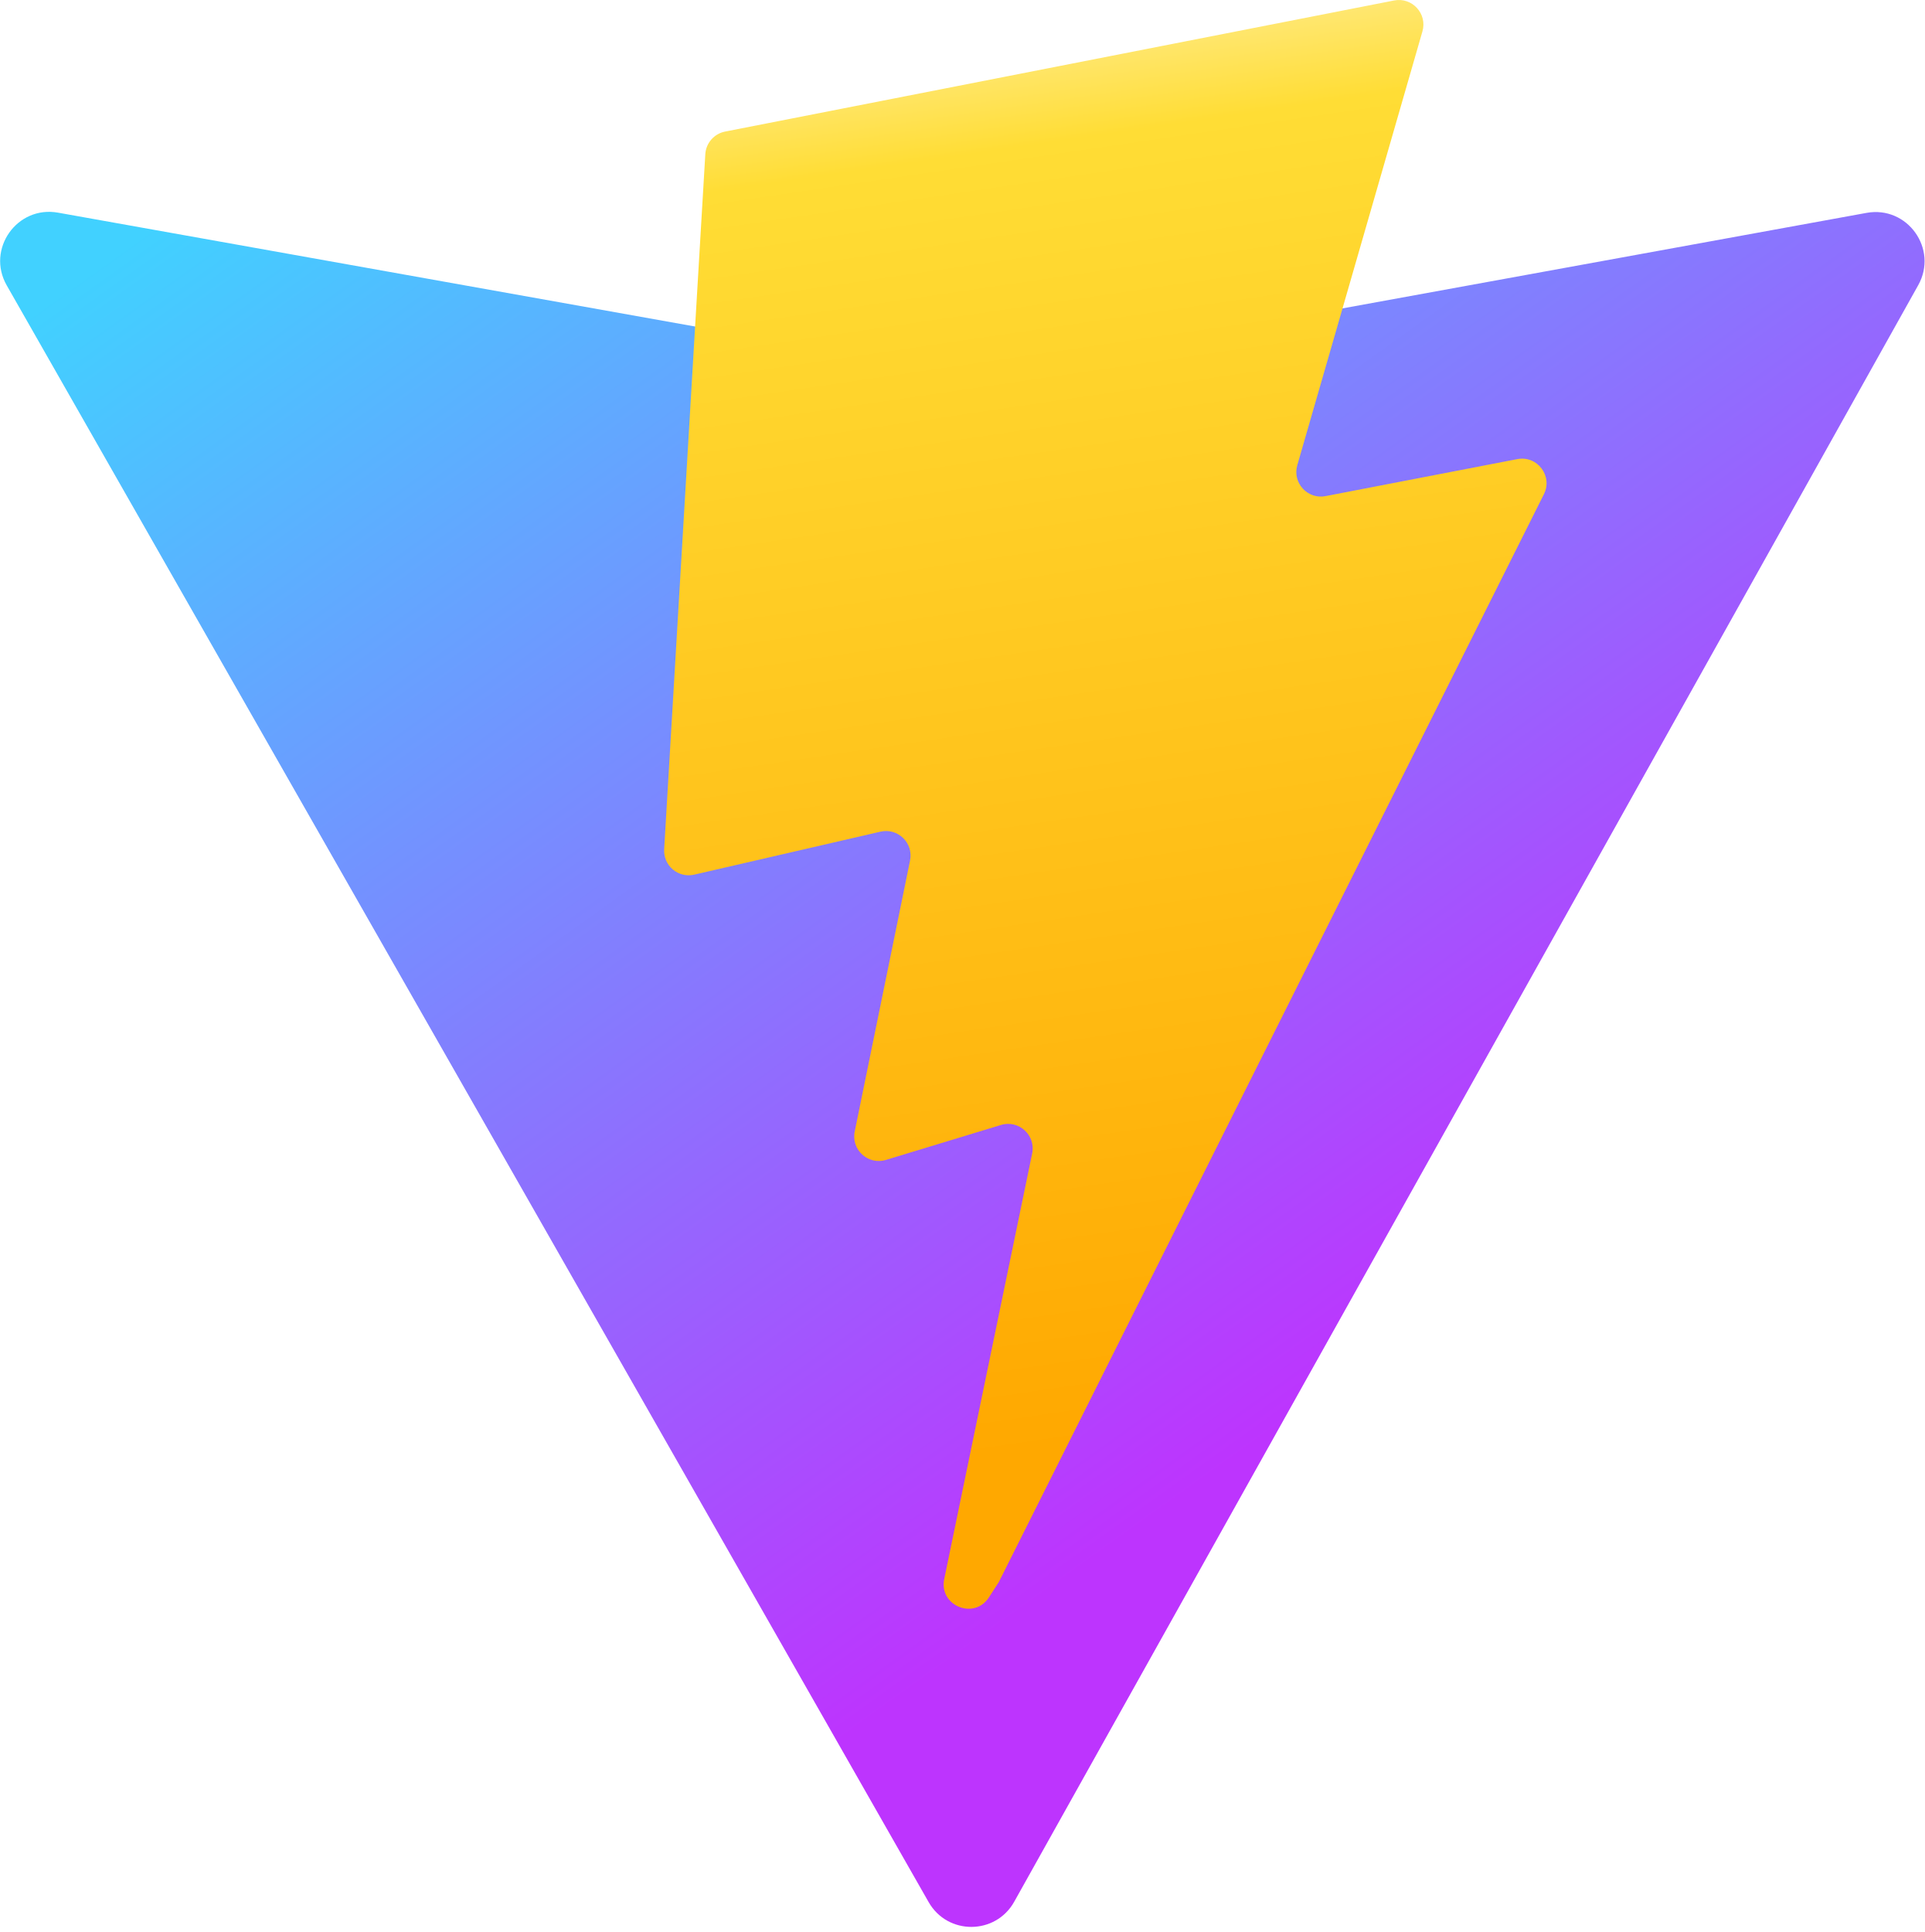
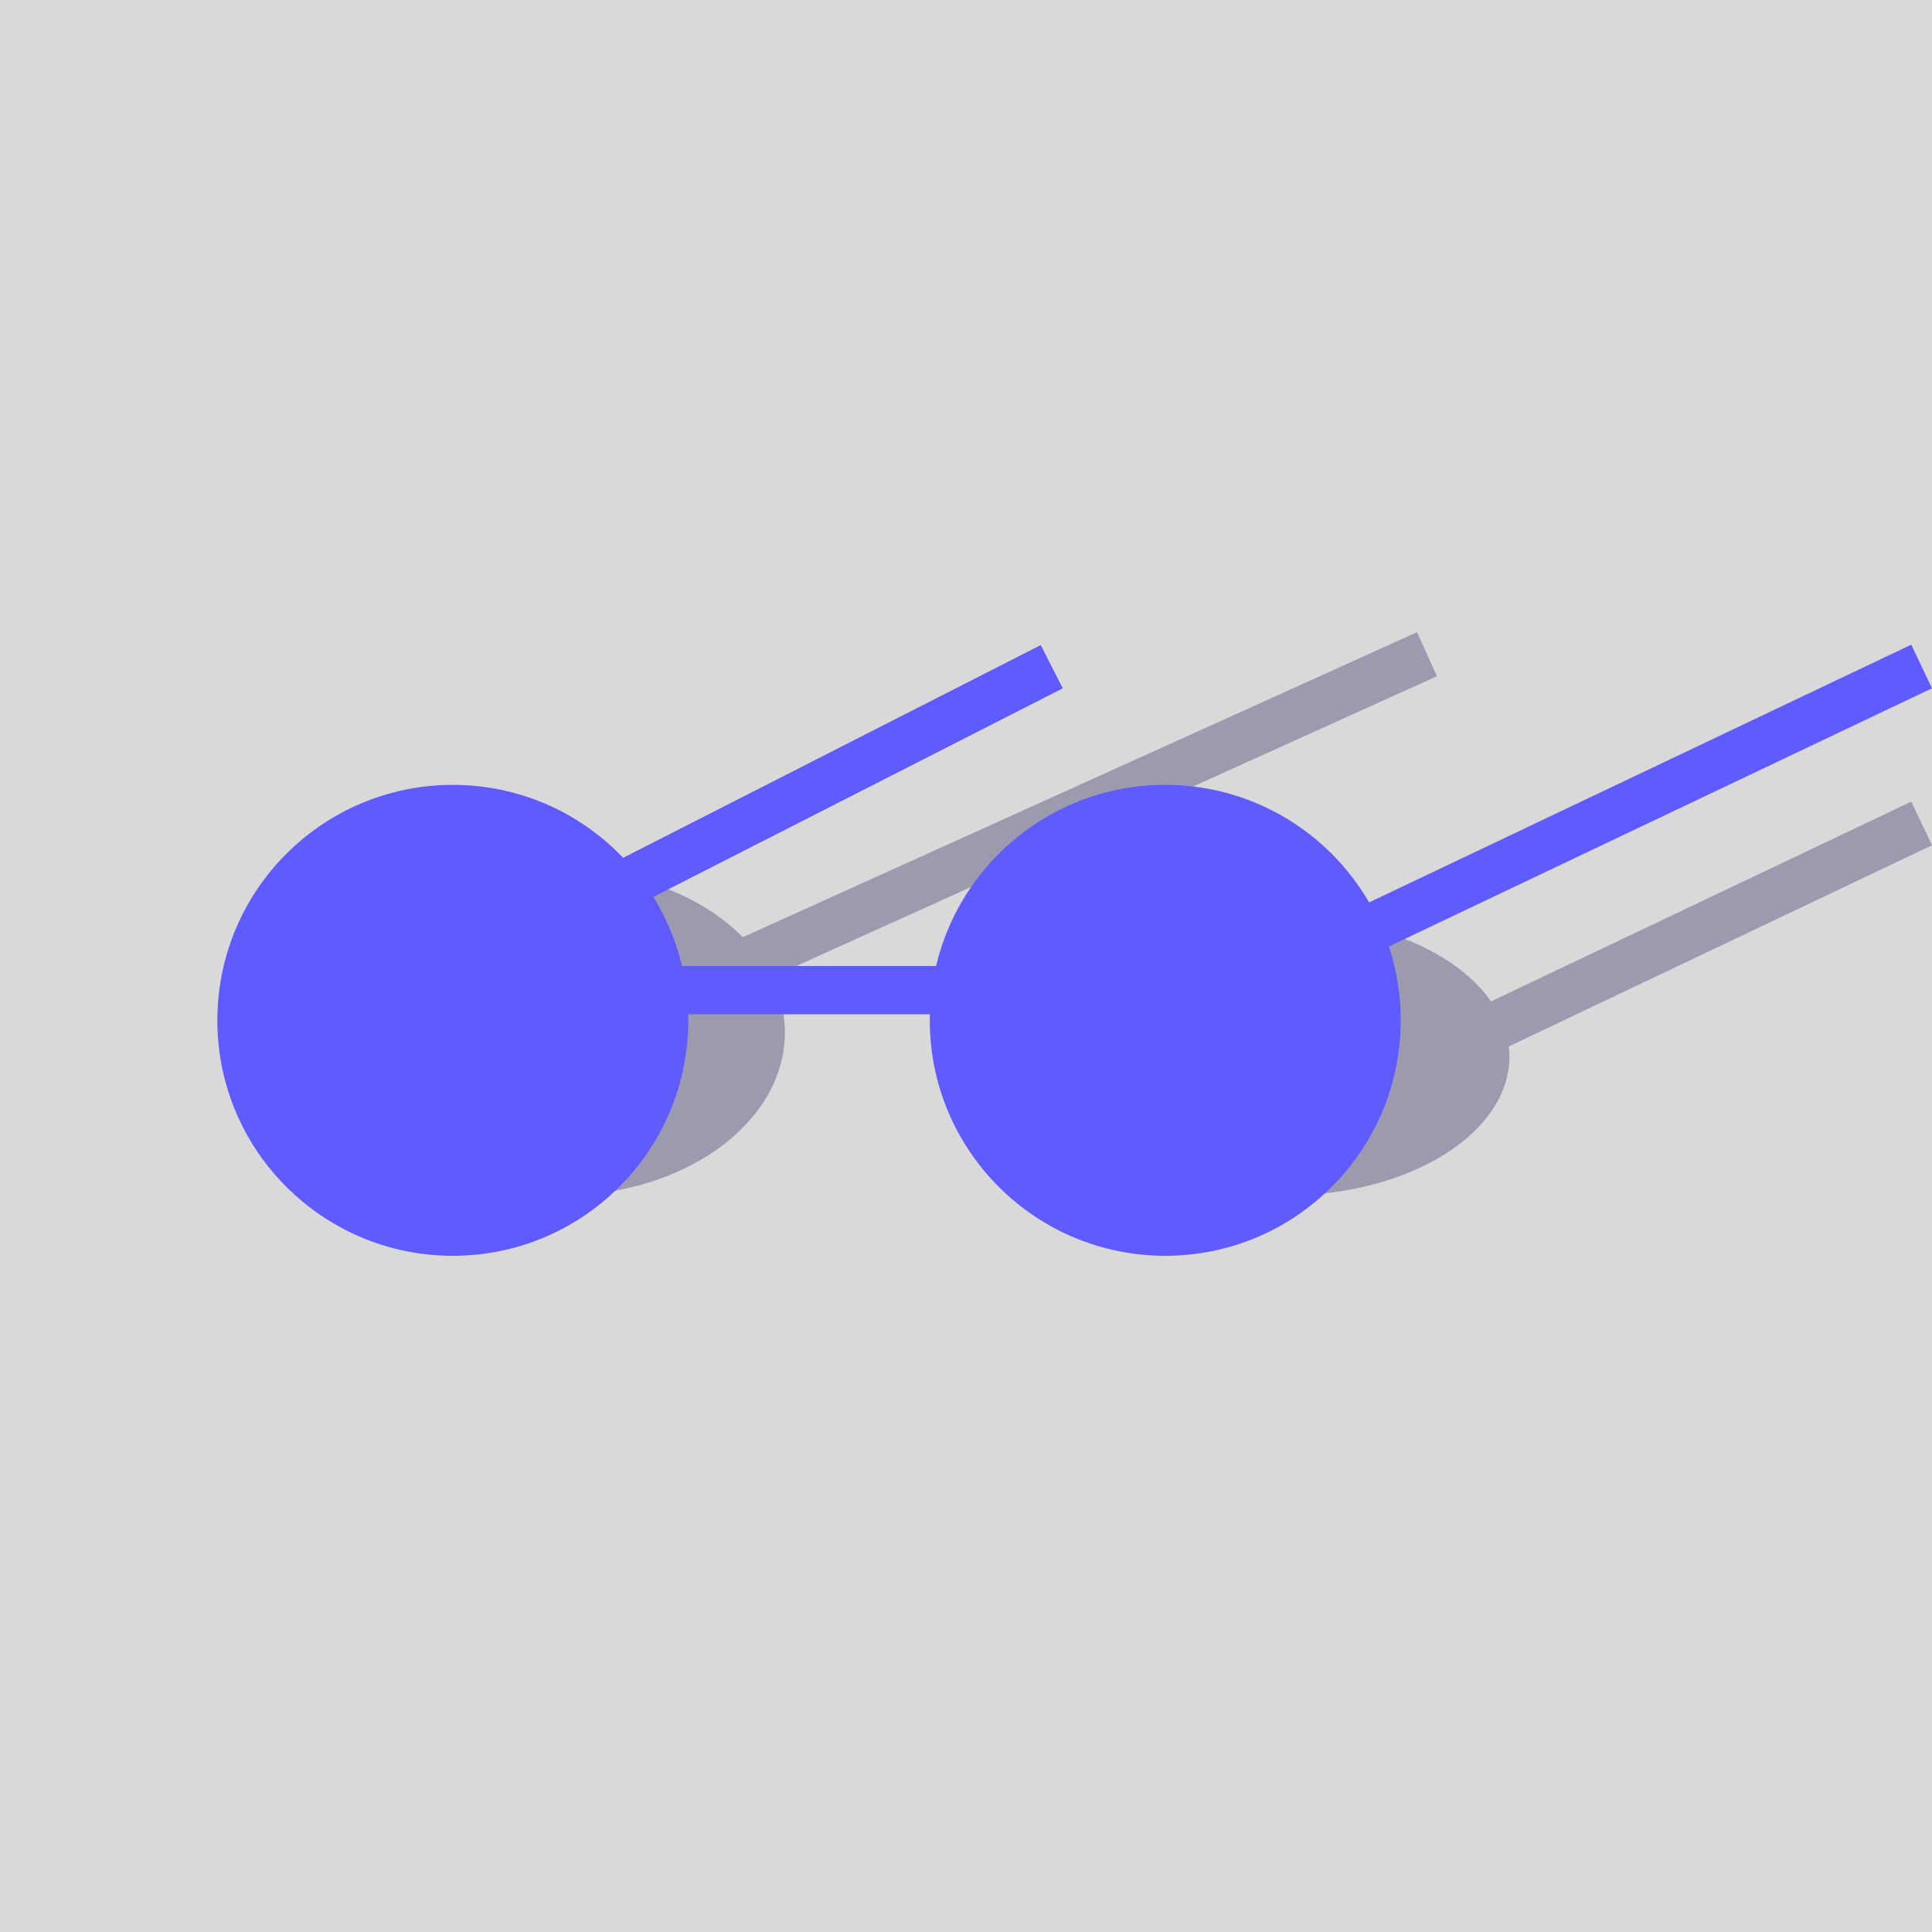
- <svg xmlns="http://www.w3.org/2000/svg" aria-hidden="true" role="img" class="iconify iconify--logos" width="31.88" height="32" preserveAspectRatio="xMidYMid meet" viewBox="0 0 256 257">
-   <defs>
-     <linearGradient id="IconifyId1813088fe1fbc01fb466" x1="-.828%" x2="57.636%" y1="7.652%" y2="78.411%">
-       <stop offset="0%" stop-color="#41D1FF" />
-       <stop offset="100%" stop-color="#BD34FE" />
-     </linearGradient>
-     <linearGradient id="IconifyId1813088fe1fbc01fb467" x1="43.376%" x2="50.316%" y1="2.242%" y2="89.03%">
-       <stop offset="0%" stop-color="#FFEA83" />
-       <stop offset="8.333%" stop-color="#FFDD35" />
-       <stop offset="100%" stop-color="#FFA800" />
-     </linearGradient>
-   </defs>
-   <path fill="url(#IconifyId1813088fe1fbc01fb466)" d="M255.153 37.938L134.897 252.976c-2.483 4.44-8.862 4.466-11.382.048L.875 37.958c-2.746-4.814 1.371-10.646 6.827-9.67l120.385 21.517a6.537 6.537 0 0 0 2.322-.004l117.867-21.483c5.438-.991 9.574 4.796 6.877 9.62Z" />
-   <path fill="url(#IconifyId1813088fe1fbc01fb467)" d="M185.432.063L96.44 17.501a3.268 3.268 0 0 0-2.634 3.014l-5.474 92.456a3.268 3.268 0 0 0 3.997 3.378l24.777-5.718c2.318-.535 4.413 1.507 3.936 3.838l-7.361 36.047c-.495 2.426 1.782 4.5 4.151 3.78l15.304-4.649c2.372-.72 4.652 1.36 4.15 3.788l-11.698 56.621c-.732 3.542 3.979 5.473 5.943 2.437l1.313-2.028l72.516-144.72c1.215-2.423-.88-5.186-3.54-4.672l-25.505 4.922c-2.396.462-4.435-1.77-3.759-4.114l16.646-57.705c.677-2.35-1.37-4.583-3.769-4.113Z" />
+ <svg xmlns="http://www.w3.org/2000/svg" width="160" height="160" viewBox="0 0 160 160" fill="none">
+   <rect width="160" height="160" fill="#D9D9D9" />
+   <ellipse cx="106.5" cy="87.5" rx="18.5" ry="11.5" fill="#9B9AAE" />
+   <ellipse cx="46.5" cy="85.5" rx="18.5" ry="13.5" fill="#9B9AAE" />
+   <line x1="98.141" y1="97.194" x2="159.141" y2="68.194" stroke="#9B9AAE" stroke-width="4" />
+   <line x1="34.176" y1="92.178" x2="118.176" y2="54.178" stroke="#9B9AAE" stroke-width="4" />
+   <circle cx="37.5" cy="84.5" r="19.5" fill="#605BFF" />
+   <circle cx="96.5" cy="84.5" r="19.5" fill="#605BFF" />
+   <line x1="98.141" y1="84.194" x2="159.141" y2="55.194" stroke="#605BFF" stroke-width="4" />
+   <line x1="34.092" y1="82.218" x2="87.092" y2="55.218" stroke="#605BFF" stroke-width="4" />
+   <line x1="34.092" y1="82.218" x2="87.092" y2="55.218" stroke="#605BFF" stroke-width="4" />
+   <line x1="48" y1="82" x2="106" y2="82" stroke="#605BFF" stroke-width="4" />
</svg>
